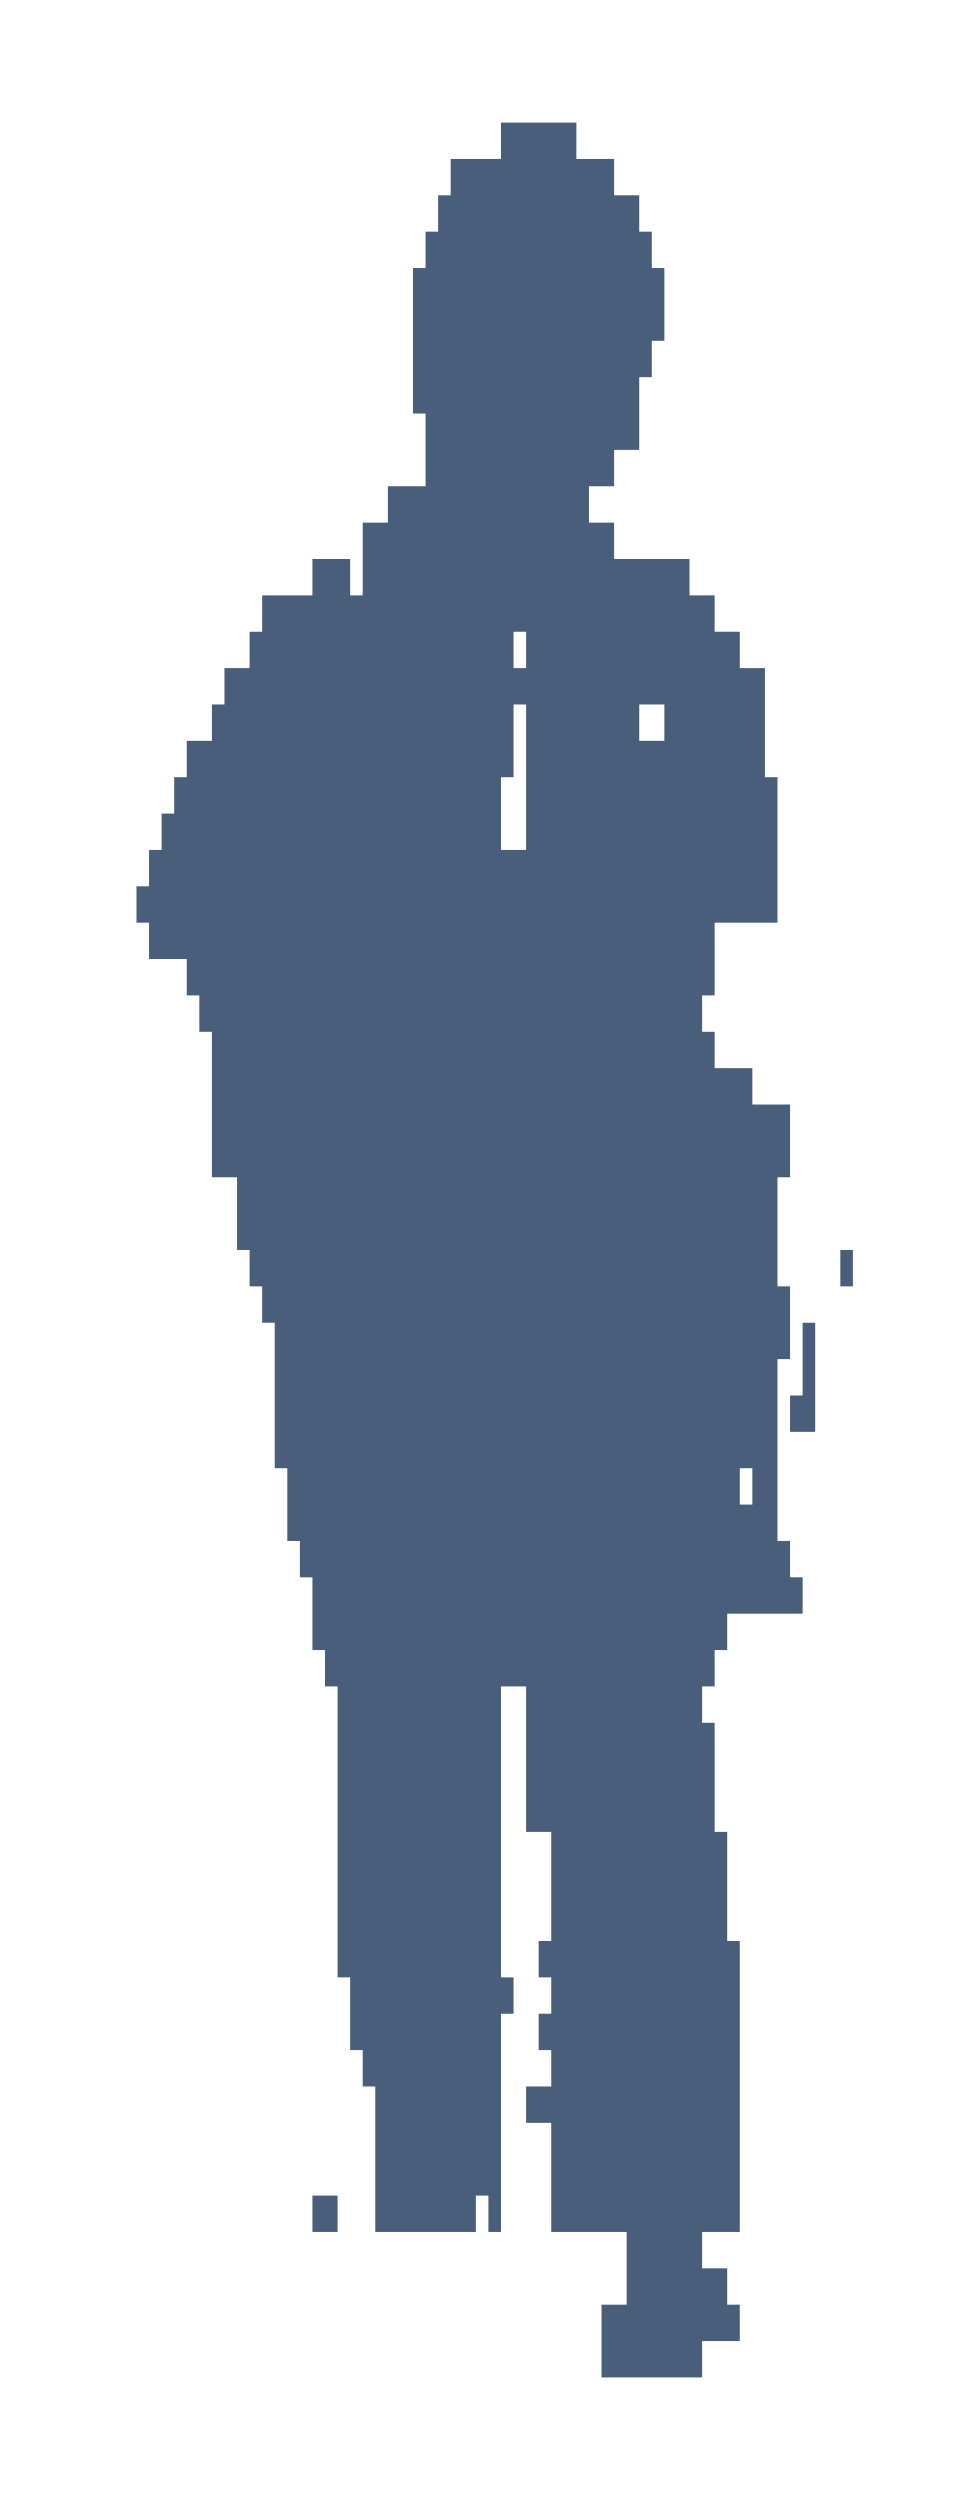
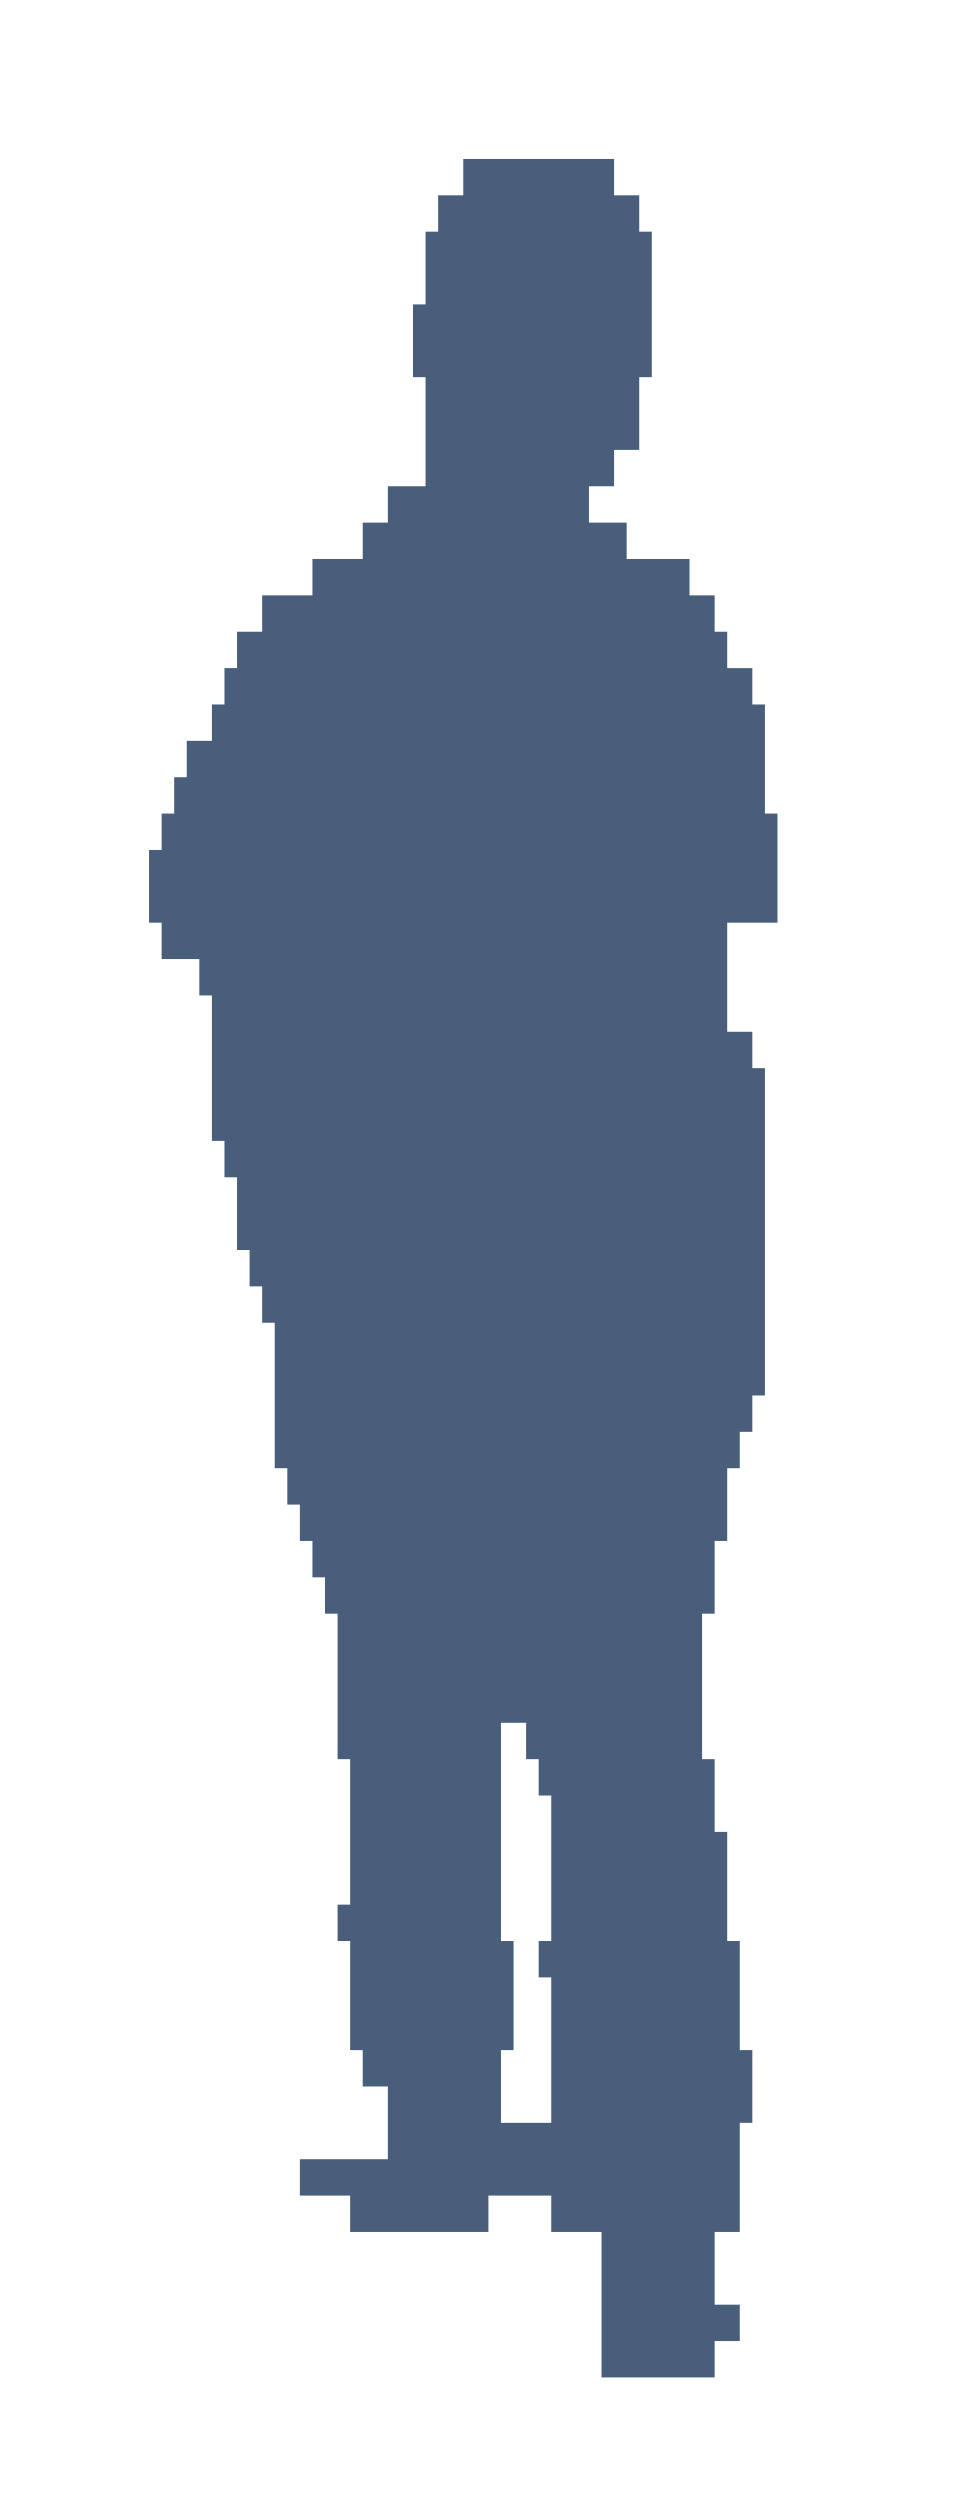
<svg xmlns="http://www.w3.org/2000/svg" viewBox="455.728 66 45.324 116">
  <g id="example-1-modality-2-instant-1">
-     <path d="M33 1h6v1h-6zM29 2h13v1h-13zM28 3h16v1h-16zM27 4h18v1h-18zM26 5h20v1h-20zM26 6h20v1h-20zM26 7h19v1h-19zM26 8h18v1h-18zM27 9h17v1h-17zM27 10h15v1h-15zM24 11h16v1h-16zM22 12h20v1h-20zM18 13h3v1h-3zM22 13h26v1h-26zM14 14h36v1h-36zM13 15h21v1h-21zM35 15h17v1h-17zM11 16h43v1h-43zM10 17h24v1h-24zM35 17h9v1h-9zM46 17h8v1h-8zM8 18h26v1h-26zM35 18h19v1h-19zM7 19h26v1h-26zM35 19h20v1h-20zM6 20h27v1h-27zM35 20h20v1h-20zM5 21h50v1h-50zM4 22h51v1h-51zM5 23h45v1h-45zM8 24h42v1h-42zM9 25h40v1h-40zM10 26h40v1h-40zM10 27h43v1h-43zM10 28h46v1h-46zM10 29h46v1h-46zM12 30h43v1h-43zM12 31h43v1h-43zM13 32h42v1h-42zM60 32h1v1h-1zM14 33h42v1h-42zM15 34h41v1h-41zM57 34h1v1h-1zM15 35h40v1h-40zM57 35h1v1h-1zM15 36h40v1h-40zM56 36h2v1h-2zM15 37h40v1h-40zM16 38h36v1h-36zM53 38h2v1h-2zM16 39h39v1h-39zM17 40h39v1h-39zM18 41h39v1h-39zM18 42h33v1h-33zM19 43h31v1h-31zM20 44h13v1h-13zM35 44h14v1h-14zM20 45h13v1h-13zM35 45h15v1h-15zM20 46h13v1h-13zM35 46h15v1h-15zM20 47h13v1h-13zM35 47h15v1h-15zM20 48h13v1h-13zM37 48h14v1h-14zM20 49h13v1h-13zM37 49h14v1h-14zM20 50h13v1h-13zM37 50h14v1h-14zM20 51h13v1h-13zM36 51h16v1h-16zM21 52h13v1h-13zM37 52h15v1h-15zM21 53h12v1h-12zM36 53h16v1h-16zM22 54h11v1h-11zM37 54h15v1h-15zM23 55h10v1h-10zM35 55h17v1h-17zM23 56h10v1h-10zM37 56h15v1h-15zM23 57h10v1h-10zM37 57h15v1h-15zM18 58h2v1h-2zM23 58h8v1h-8zM32 58h1v1h-1zM37 58h15v1h-15zM43 59h6v1h-6zM43 60h8v1h-8zM41 61h11v1h-11zM41 62h8v1h-8z" fill="#485E7B" transform="translate(459.7282 70) scale(0.58318 1.6875)" />
+     <path d="M30 2h12v1h-12zM28 3h16v1h-16zM27 4h18v1h-18zM27 5h18v1h-18zM26 6h19v1h-19zM26 7h19v1h-19zM27 8h17v1h-17zM27 9h17v1h-17zM27 10h15v1h-15zM24 11h16v1h-16zM22 12h21v1h-21zM18 13h30v1h-30zM14 14h36v1h-36zM12 15h39v1h-39zM11 16h42v1h-42zM10 17h44v1h-44zM8 18h46v1h-46zM7 19h47v1h-47zM6 20h49v1h-49zM5 21h50v1h-50zM5 22h50v1h-50zM6 23h45v1h-45zM9 24h42v1h-42zM10 25h41v1h-41zM10 26h43v1h-43zM10 27h44v1h-44zM10 28h44v1h-44zM11 29h43v1h-43zM12 30h42v1h-42zM12 31h42v1h-42zM13 32h41v1h-41zM14 33h40v1h-40zM15 34h39v1h-39zM15 35h39v1h-39zM15 36h38v1h-38zM15 37h37v1h-37zM16 38h35v1h-35zM17 39h34v1h-34zM18 40h32v1h-32zM19 41h31v1h-31zM20 42h29v1h-29zM20 43h29v1h-29zM20 44h29v1h-29zM20 45h13v1h-13zM35 45h14v1h-14zM21 46h12v1h-12zM36 46h14v1h-14zM21 47h12v1h-12zM37 47h13v1h-13zM21 48h12v1h-12zM37 48h14v1h-14zM21 49h12v1h-12zM37 49h14v1h-14zM20 50h13v1h-13zM37 50h14v1h-14zM21 51h13v1h-13zM36 51h16v1h-16zM21 52h13v1h-13zM37 52h15v1h-15zM21 53h13v1h-13zM37 53h15v1h-15zM22 54h11v1h-11zM37 54h16v1h-16zM24 55h9v1h-9zM37 55h16v1h-16zM24 56h28v1h-28zM17 57h35v1h-35zM21 58h11v1h-11zM37 58h15v1h-15zM41 59h9v1h-9zM41 60h9v1h-9zM41 61h11v1h-11zM41 62h9v1h-9z" fill="#485E7B" transform="translate(459.7282 70) scale(0.58318 1.6875)" />
  </g>
</svg>
